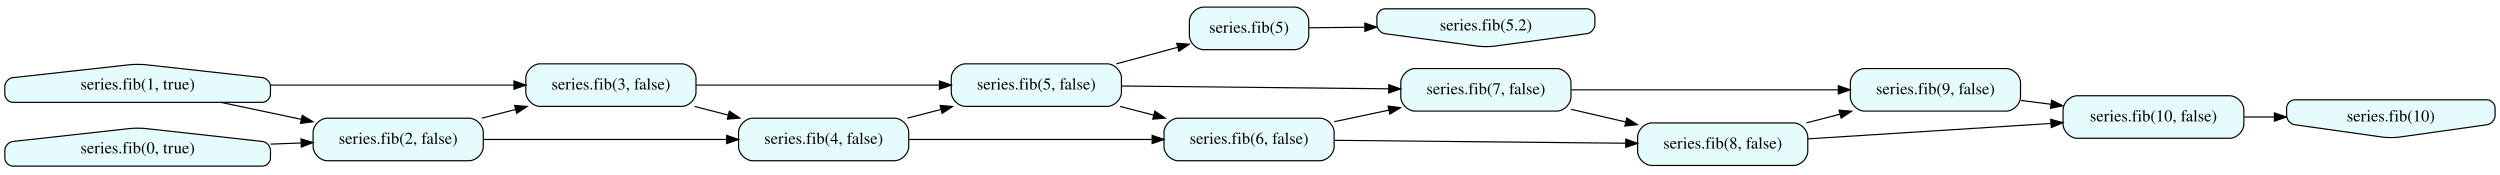
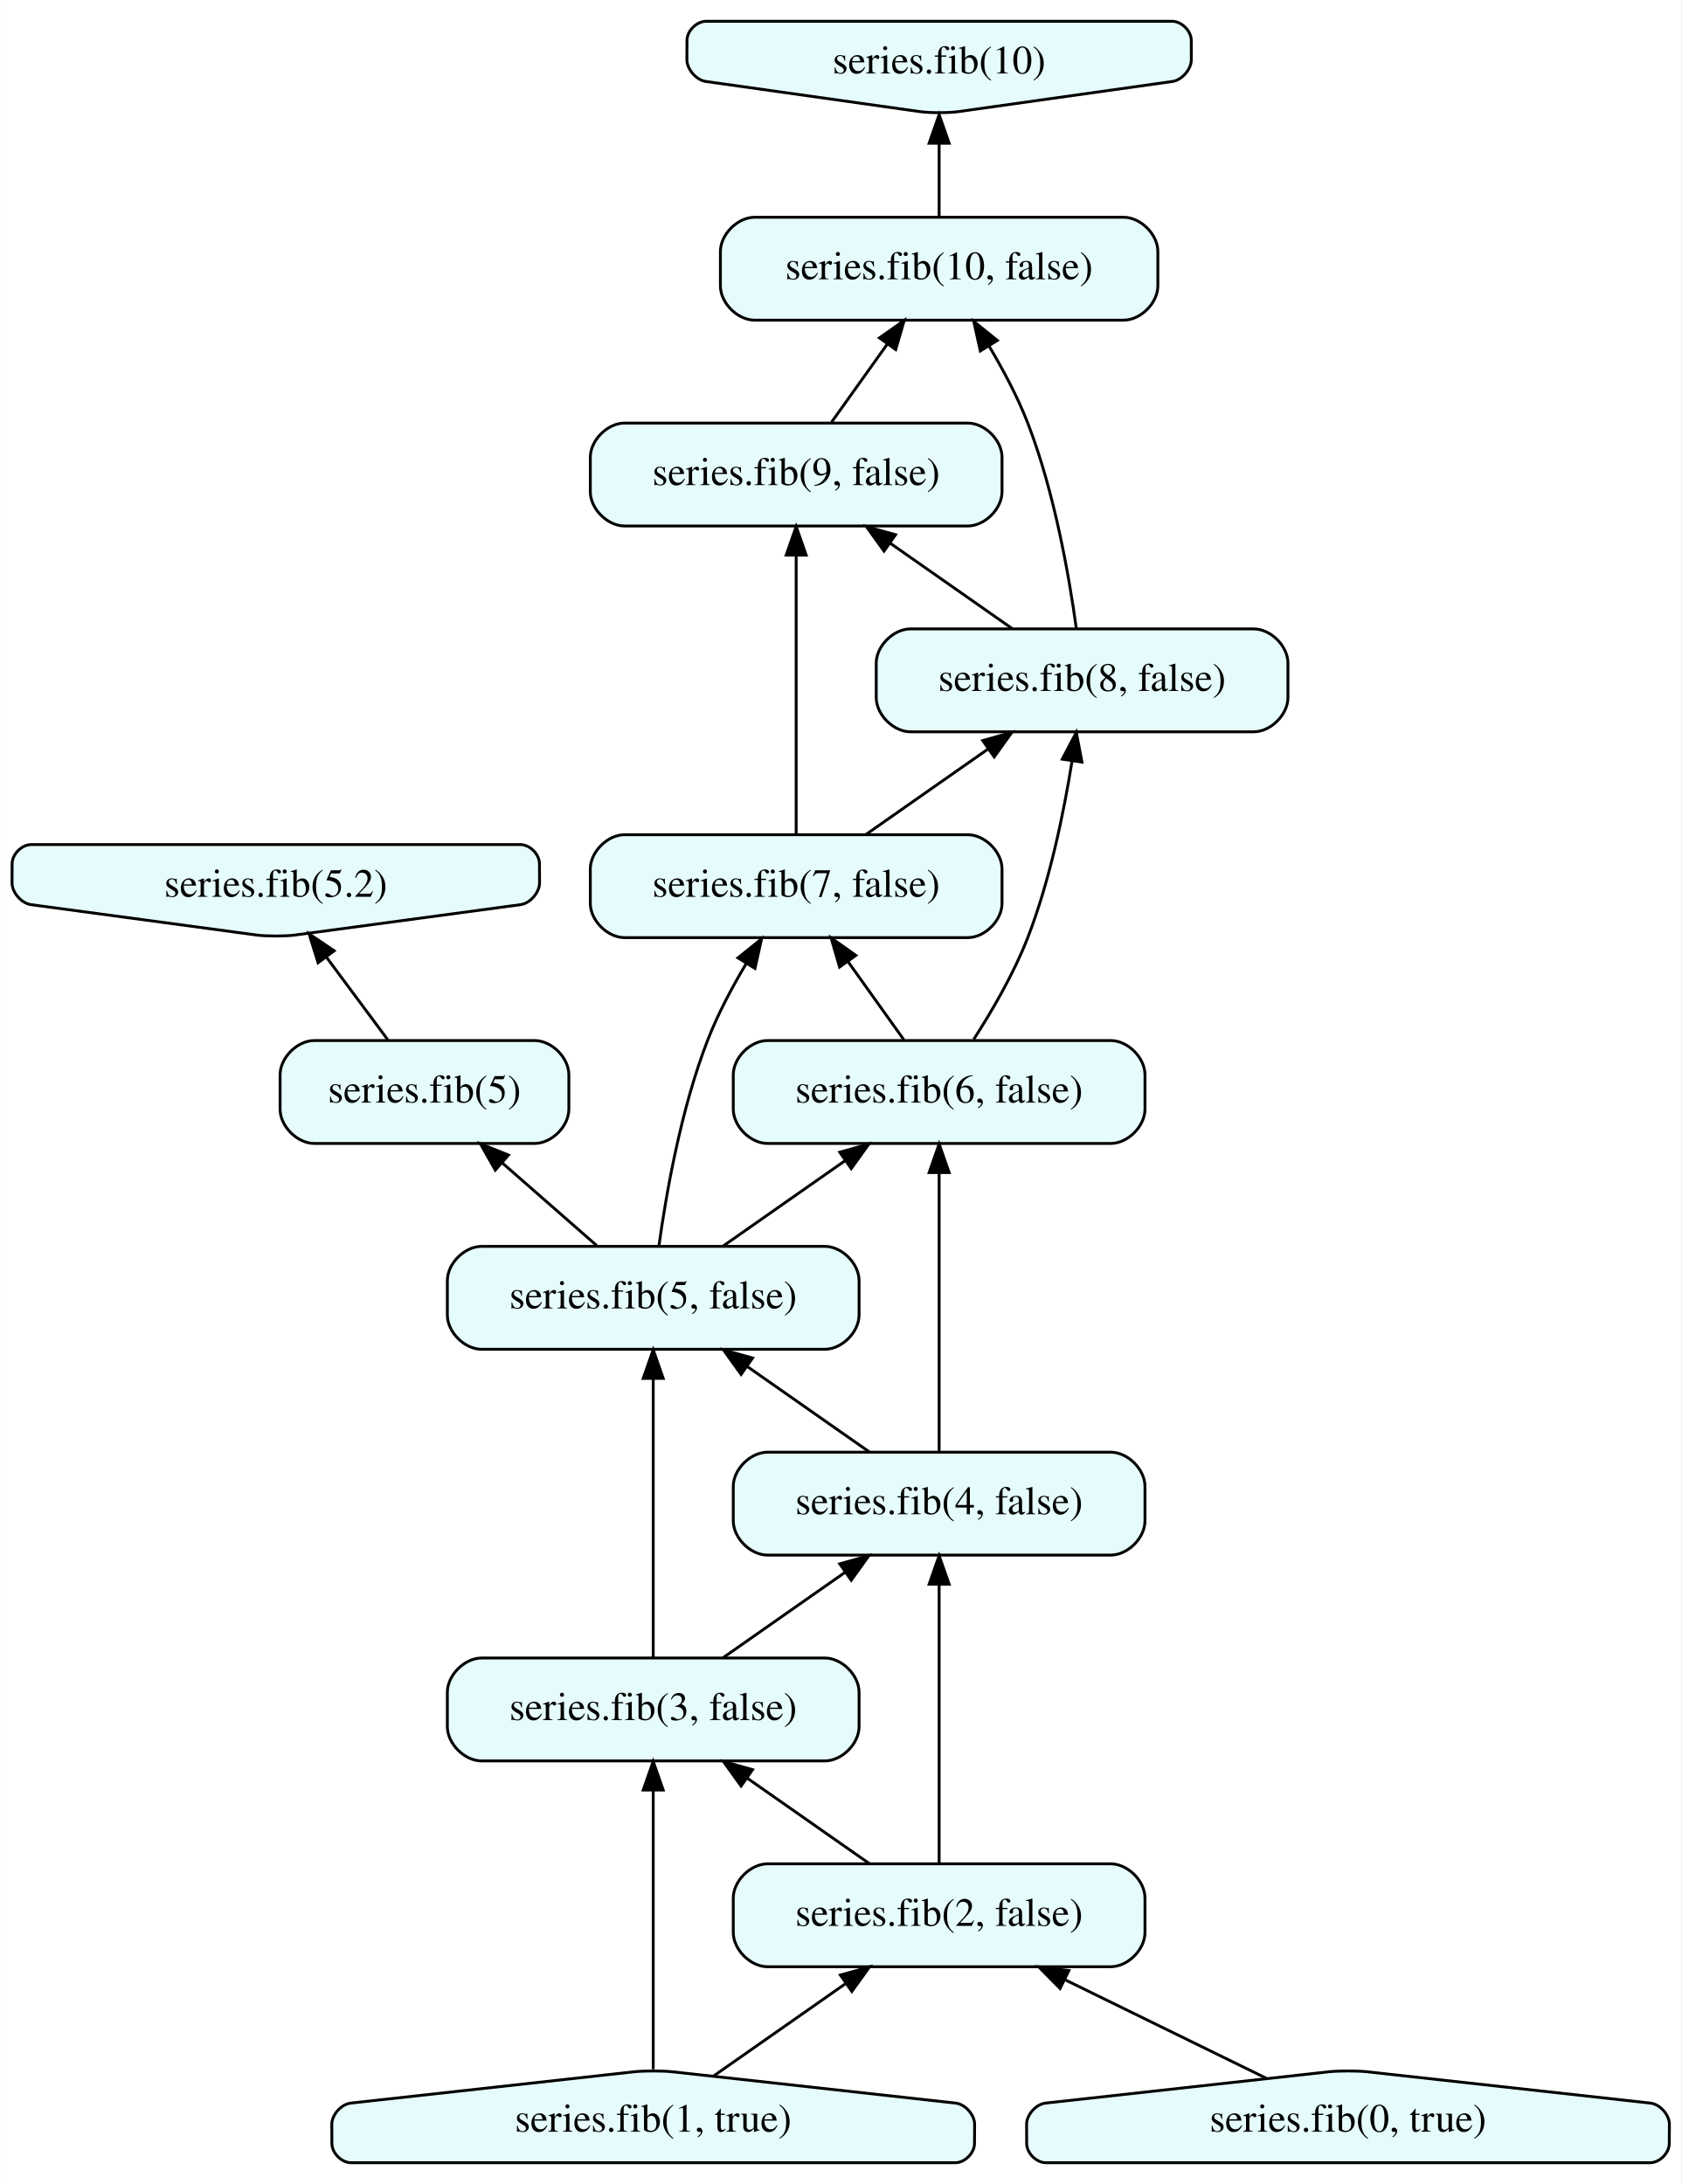
- <svg xmlns="http://www.w3.org/2000/svg" width="2115pt" height="148pt" viewBox="0.00 0.00 2115.46 148.00">
-   <g id="graph0" class="graph" transform="scale(1 1) rotate(0) translate(4 144)">
-     <polygon fill="white" stroke="transparent" points="-4,4 -4,-144 2111.46,-144 2111.46,4 -4,4" />
+ <svg xmlns="http://www.w3.org/2000/svg" width="588pt" height="764pt" viewBox="0.00 0.00 587.86 764.00">
+   <g id="graph0" class="graph" transform="scale(1 1) rotate(0) translate(4 760)">
+     <polygon fill="white" stroke="transparent" points="-4,4 -4,-760 583.86,-760 583.86,4 -4,4" />
    <g id="node1" class="node">
-       <path fill="#e6fbfb" stroke="black" d="M1937.49,-38.5C1937.49,-38.5 2012.45,-27.94 2012.45,-27.94 2015.77,-27.47 2022.41,-27.47 2025.73,-27.94 2025.73,-27.94 2100.69,-38.5 2100.69,-38.5 2104.01,-38.97 2107.32,-42.79 2107.31,-46.15 2107.31,-46.15 2107.28,-52.85 2107.28,-52.85 2107.26,-56.21 2103.9,-59.56 2100.54,-59.56 2100.54,-59.56 1937.64,-59.56 1937.64,-59.56 1934.29,-59.56 1930.92,-56.21 1930.9,-52.85 1930.9,-52.85 1930.88,-46.15 1930.88,-46.15 1930.86,-42.79 1934.17,-38.97 1937.49,-38.5" />
-       <text text-anchor="middle" x="2019.09" y="-41.3" font-family="Times,serif" font-size="14.00">series.fib(10)</text>
+       <path fill="#e6fbfb" stroke="black" d="M242.79,-731.5C242.79,-731.5 317.75,-720.94 317.75,-720.94 321.07,-720.47 327.71,-720.47 331.03,-720.94 331.03,-720.94 405.99,-731.5 405.99,-731.5 409.31,-731.97 412.62,-735.79 412.6,-739.15 412.6,-739.15 412.58,-745.85 412.58,-745.85 412.56,-749.21 409.19,-752.56 405.84,-752.56 405.84,-752.56 242.94,-752.56 242.94,-752.56 239.58,-752.56 236.21,-749.21 236.2,-745.85 236.2,-745.85 236.17,-739.15 236.17,-739.15 236.16,-735.79 239.47,-731.97 242.79,-731.5" />
+       <text text-anchor="middle" x="324.39" y="-734.3" font-family="Times,serif" font-size="14.00">series.fib(10)</text>
    </g>
    <g id="node2" class="node">
-       <path fill="#e6fbfb" stroke="black" d="M1167.7,-115.54C1167.7,-115.54 1246.68,-104.9 1246.68,-104.9 1250.01,-104.45 1256.66,-104.45 1259.98,-104.9 1259.98,-104.9 1338.96,-115.54 1338.96,-115.54 1342.28,-115.99 1345.59,-119.79 1345.58,-123.15 1345.58,-123.15 1345.55,-129.85 1345.55,-129.85 1345.54,-133.21 1342.17,-136.56 1338.81,-136.56 1338.81,-136.56 1167.85,-136.56 1167.85,-136.56 1164.5,-136.56 1161.13,-133.21 1161.11,-129.85 1161.11,-129.85 1161.09,-123.15 1161.09,-123.15 1161.07,-119.79 1164.38,-115.99 1167.7,-115.54" />
-       <text text-anchor="middle" x="1253.33" y="-118.3" font-family="Times,serif" font-size="14.00">series.fib(5.2)</text>
+       <path fill="#e6fbfb" stroke="black" d="M6.76,-443.54C6.76,-443.54 85.74,-432.9 85.74,-432.9 89.06,-432.45 95.71,-432.45 99.04,-432.9 99.04,-432.9 178.02,-443.54 178.02,-443.54 181.34,-443.99 184.65,-447.79 184.64,-451.15 184.64,-451.15 184.61,-457.85 184.61,-457.85 184.59,-461.21 181.22,-464.56 177.87,-464.56 177.87,-464.56 6.91,-464.56 6.91,-464.56 3.55,-464.56 0.18,-461.21 0.17,-457.85 0.17,-457.85 0.14,-451.15 0.14,-451.15 0.13,-447.79 3.44,-443.99 6.76,-443.54" />
+       <text text-anchor="middle" x="92.39" y="-446.3" font-family="Times,serif" font-size="14.00">series.fib(5.2)</text>
    </g>
    <g id="node3" class="node">
-       <path fill="#e6fbfb" stroke="black" d="M1091.44,-138C1091.44,-138 1014.44,-138 1014.44,-138 1008.44,-138 1002.44,-132 1002.44,-126 1002.44,-126 1002.44,-114 1002.44,-114 1002.44,-108 1008.44,-102 1014.44,-102 1014.44,-102 1091.44,-102 1091.44,-102 1097.44,-102 1103.44,-108 1103.44,-114 1103.44,-114 1103.44,-126 1103.44,-126 1103.44,-132 1097.44,-138 1091.44,-138" />
-       <text text-anchor="middle" x="1052.94" y="-116.3" font-family="Times,serif" font-size="14.00">series.fib(5)</text>
+       <path fill="#e6fbfb" stroke="black" d="M182.89,-396C182.89,-396 105.89,-396 105.89,-396 99.89,-396 93.89,-390 93.89,-384 93.89,-384 93.89,-372 93.89,-372 93.89,-366 99.89,-360 105.89,-360 105.89,-360 182.89,-360 182.89,-360 188.89,-360 194.89,-366 194.89,-372 194.89,-372 194.89,-384 194.89,-384 194.89,-390 188.89,-396 182.89,-396" />
+       <text text-anchor="middle" x="144.39" y="-374.3" font-family="Times,serif" font-size="14.00">series.fib(5)</text>
    </g>
    <g id="edge1" class="edge">
-       <path fill="none" stroke="black" d="M1103.49,-120.5C1117.94,-120.65 1134.28,-120.81 1150.71,-120.98" />
-       <polygon fill="black" stroke="black" points="1150.9,-124.48 1160.93,-121.08 1150.97,-117.48 1150.9,-124.48" />
+       <path fill="none" stroke="black" d="M131.53,-396.3C125.09,-404.98 117.18,-415.63 110.16,-425.08" />
+       <polygon fill="black" stroke="black" points="107.18,-423.21 104.03,-433.33 112.8,-427.39 107.18,-423.21" />
    </g>
    <g id="node4" class="node">
-       <path fill="#e6fbfb" stroke="black" d="M1882.72,-63C1882.72,-63 1753.72,-63 1753.72,-63 1747.72,-63 1741.72,-57 1741.72,-51 1741.72,-51 1741.72,-39 1741.72,-39 1741.72,-33 1747.72,-27 1753.72,-27 1753.72,-27 1882.72,-27 1882.72,-27 1888.72,-27 1894.72,-33 1894.72,-39 1894.72,-39 1894.72,-51 1894.72,-51 1894.72,-57 1888.72,-63 1882.72,-63" />
-       <text text-anchor="middle" x="1818.22" y="-41.3" font-family="Times,serif" font-size="14.00">series.fib(10, false)</text>
+       <path fill="#e6fbfb" stroke="black" d="M388.89,-684C388.89,-684 259.89,-684 259.89,-684 253.89,-684 247.89,-678 247.89,-672 247.89,-672 247.89,-660 247.89,-660 247.89,-654 253.89,-648 259.89,-648 259.89,-648 388.89,-648 388.89,-648 394.89,-648 400.89,-654 400.89,-660 400.89,-660 400.89,-672 400.89,-672 400.89,-678 394.89,-684 388.89,-684" />
+       <text text-anchor="middle" x="324.39" y="-662.3" font-family="Times,serif" font-size="14.00">series.fib(10, false)</text>
    </g>
    <g id="edge2" class="edge">
-       <path fill="none" stroke="black" d="M1894.97,-45C1903.33,-45 1911.94,-45 1920.52,-45" />
-       <polygon fill="black" stroke="black" points="1920.57,-48.5 1930.57,-45 1920.57,-41.5 1920.57,-48.5" />
+       <path fill="none" stroke="black" d="M324.39,-684.3C324.39,-692.02 324.39,-701.29 324.39,-709.89" />
+       <polygon fill="black" stroke="black" points="320.89,-709.9 324.39,-719.9 327.89,-709.9 320.89,-709.9" />
    </g>
    <g id="node5" class="node">
-       <path fill="#e6fbfb" stroke="black" d="M1693.72,-86C1693.72,-86 1573.72,-86 1573.72,-86 1567.72,-86 1561.72,-80 1561.72,-74 1561.72,-74 1561.72,-62 1561.72,-62 1561.72,-56 1567.72,-50 1573.72,-50 1573.72,-50 1693.72,-50 1693.72,-50 1699.72,-50 1705.72,-56 1705.72,-62 1705.72,-62 1705.72,-74 1705.72,-74 1705.72,-80 1699.72,-86 1693.72,-86" />
-       <text text-anchor="middle" x="1633.72" y="-64.3" font-family="Times,serif" font-size="14.00">series.fib(9, false)</text>
+       <path fill="#e6fbfb" stroke="black" d="M334.39,-612C334.39,-612 214.39,-612 214.39,-612 208.39,-612 202.39,-606 202.39,-600 202.39,-600 202.39,-588 202.39,-588 202.39,-582 208.39,-576 214.39,-576 214.39,-576 334.39,-576 334.39,-576 340.39,-576 346.39,-582 346.39,-588 346.39,-588 346.39,-600 346.39,-600 346.39,-606 340.39,-612 334.39,-612" />
+       <text text-anchor="middle" x="274.39" y="-590.3" font-family="Times,serif" font-size="14.00">series.fib(9, false)</text>
    </g>
    <g id="edge3" class="edge">
-       <path fill="none" stroke="black" d="M1705.8,-59.04C1714.22,-57.98 1722.88,-56.89 1731.47,-55.81" />
-       <polygon fill="black" stroke="black" points="1732.02,-59.27 1741.51,-54.54 1731.15,-52.32 1732.02,-59.27" />
+       <path fill="none" stroke="black" d="M286.75,-612.3C292.62,-620.53 299.76,-630.52 306.23,-639.58" />
+       <polygon fill="black" stroke="black" points="303.51,-641.79 312.17,-647.9 309.21,-637.72 303.51,-641.79" />
    </g>
    <g id="node6" class="node">
-       <path fill="#e6fbfb" stroke="black" d="M1513.72,-40C1513.72,-40 1393.72,-40 1393.72,-40 1387.72,-40 1381.72,-34 1381.72,-28 1381.72,-28 1381.72,-16 1381.72,-16 1381.72,-10 1387.72,-4 1393.72,-4 1393.72,-4 1513.72,-4 1513.72,-4 1519.72,-4 1525.72,-10 1525.72,-16 1525.72,-16 1525.72,-28 1525.72,-28 1525.72,-34 1519.72,-40 1513.72,-40" />
-       <text text-anchor="middle" x="1453.72" y="-18.3" font-family="Times,serif" font-size="14.00">series.fib(8, false)</text>
+       <path fill="#e6fbfb" stroke="black" d="M434.39,-540C434.39,-540 314.39,-540 314.39,-540 308.39,-540 302.39,-534 302.39,-528 302.39,-528 302.39,-516 302.39,-516 302.39,-510 308.39,-504 314.39,-504 314.39,-504 434.39,-504 434.39,-504 440.39,-504 446.39,-510 446.39,-516 446.39,-516 446.39,-528 446.39,-528 446.39,-534 440.39,-540 434.39,-540" />
+       <text text-anchor="middle" x="374.39" y="-518.3" font-family="Times,serif" font-size="14.00">series.fib(8, false)</text>
    </g>
    <g id="edge4" class="edge">
-       <path fill="none" stroke="black" d="M1525.91,-26.52C1584.79,-30.25 1668.63,-35.57 1731.26,-39.55" />
-       <polygon fill="black" stroke="black" points="1731.31,-43.06 1741.51,-40.2 1731.75,-36.07 1731.31,-43.06" />
+       <path fill="none" stroke="black" d="M372.37,-540.2C369.85,-558.47 364.7,-587.99 355.39,-612 351.82,-621.2 346.79,-630.67 341.8,-639.02" />
+       <polygon fill="black" stroke="black" points="338.8,-637.23 336.5,-647.57 344.74,-640.92 338.8,-637.23" />
    </g>
    <g id="edge5" class="edge">
-       <path fill="none" stroke="black" d="M1524.56,-40.05C1533.88,-42.46 1543.5,-44.94 1552.98,-47.39" />
-       <polygon fill="black" stroke="black" points="1552.23,-50.81 1562.79,-49.93 1553.98,-44.04 1552.23,-50.81" />
+       <path fill="none" stroke="black" d="M349.93,-540.12C337.09,-549.11 321.19,-560.24 307.29,-569.97" />
+       <polygon fill="black" stroke="black" points="305.13,-567.21 298.94,-575.81 309.14,-572.94 305.13,-567.21" />
    </g>
    <g id="node7" class="node">
-       <path fill="#e6fbfb" stroke="black" d="M932.94,-90C932.94,-90 812.94,-90 812.94,-90 806.94,-90 800.94,-84 800.94,-78 800.94,-78 800.94,-66 800.94,-66 800.94,-60 806.94,-54 812.94,-54 812.94,-54 932.94,-54 932.94,-54 938.94,-54 944.94,-60 944.94,-66 944.94,-66 944.94,-78 944.94,-78 944.94,-84 938.94,-90 932.94,-90" />
-       <text text-anchor="middle" x="872.94" y="-68.3" font-family="Times,serif" font-size="14.00">series.fib(5, false)</text>
+       <path fill="#e6fbfb" stroke="black" d="M284.39,-324C284.39,-324 164.39,-324 164.39,-324 158.39,-324 152.39,-318 152.39,-312 152.39,-312 152.39,-300 152.39,-300 152.39,-294 158.39,-288 164.39,-288 164.39,-288 284.39,-288 284.39,-288 290.39,-288 296.39,-294 296.39,-300 296.39,-300 296.39,-312 296.39,-312 296.39,-318 290.39,-324 284.39,-324" />
+       <text text-anchor="middle" x="224.39" y="-302.3" font-family="Times,serif" font-size="14.00">series.fib(5, false)</text>
    </g>
    <g id="edge6" class="edge">
-       <path fill="none" stroke="black" d="M940.73,-90.01C957.64,-94.57 975.7,-99.44 992.23,-103.9" />
-       <polygon fill="black" stroke="black" points="991.74,-107.39 1002.31,-106.61 993.56,-100.63 991.74,-107.39" />
+       <path fill="none" stroke="black" d="M204.61,-324.3C194.63,-333.03 182.38,-343.76 171.53,-353.25" />
+       <polygon fill="black" stroke="black" points="169.16,-350.68 163.94,-359.9 173.77,-355.94 169.16,-350.68" />
    </g>
    <g id="node8" class="node">
-       <path fill="#e6fbfb" stroke="black" d="M1313.33,-86C1313.33,-86 1193.33,-86 1193.33,-86 1187.33,-86 1181.33,-80 1181.33,-74 1181.33,-74 1181.33,-62 1181.33,-62 1181.33,-56 1187.33,-50 1193.33,-50 1193.33,-50 1313.33,-50 1313.33,-50 1319.33,-50 1325.33,-56 1325.33,-62 1325.33,-62 1325.33,-74 1325.33,-74 1325.33,-80 1319.33,-86 1313.33,-86" />
-       <text text-anchor="middle" x="1253.33" y="-64.3" font-family="Times,serif" font-size="14.00">series.fib(7, false)</text>
+       <path fill="#e6fbfb" stroke="black" d="M334.39,-468C334.39,-468 214.39,-468 214.39,-468 208.39,-468 202.39,-462 202.39,-456 202.39,-456 202.39,-444 202.39,-444 202.39,-438 208.39,-432 214.39,-432 214.39,-432 334.39,-432 334.39,-432 340.39,-432 346.39,-438 346.39,-444 346.39,-444 346.39,-456 346.39,-456 346.39,-462 340.39,-468 334.39,-468" />
+       <text text-anchor="middle" x="274.39" y="-446.3" font-family="Times,serif" font-size="14.00">series.fib(7, false)</text>
    </g>
    <g id="edge7" class="edge">
-       <path fill="none" stroke="black" d="M945.12,-71.25C1009.36,-70.57 1103.84,-69.57 1171.03,-68.86" />
-       <polygon fill="black" stroke="black" points="1171.2,-72.36 1181.16,-68.75 1171.12,-65.36 1171.2,-72.36" />
+       <path fill="none" stroke="black" d="M226.4,-324.2C228.92,-342.47 234.08,-371.99 243.39,-396 246.95,-405.2 251.99,-414.67 256.97,-423.02" />
+       <polygon fill="black" stroke="black" points="254.03,-424.92 262.28,-431.57 259.98,-421.23 254.03,-424.92" />
    </g>
    <g id="node9" class="node">
-       <path fill="#e6fbfb" stroke="black" d="M1112.94,-44C1112.94,-44 992.94,-44 992.94,-44 986.94,-44 980.94,-38 980.94,-32 980.94,-32 980.94,-20 980.94,-20 980.94,-14 986.94,-8 992.94,-8 992.94,-8 1112.94,-8 1112.94,-8 1118.94,-8 1124.94,-14 1124.94,-20 1124.94,-20 1124.94,-32 1124.94,-32 1124.94,-38 1118.94,-44 1112.94,-44" />
-       <text text-anchor="middle" x="1052.94" y="-22.3" font-family="Times,serif" font-size="14.00">series.fib(6, false)</text>
+       <path fill="#e6fbfb" stroke="black" d="M384.39,-396C384.39,-396 264.39,-396 264.39,-396 258.39,-396 252.39,-390 252.39,-384 252.39,-384 252.39,-372 252.39,-372 252.39,-366 258.39,-360 264.39,-360 264.39,-360 384.39,-360 384.39,-360 390.39,-360 396.39,-366 396.39,-372 396.39,-372 396.39,-384 396.39,-384 396.39,-390 390.39,-396 384.39,-396" />
+       <text text-anchor="middle" x="324.39" y="-374.3" font-family="Times,serif" font-size="14.00">series.fib(6, false)</text>
    </g>
    <g id="edge8" class="edge">
-       <path fill="none" stroke="black" d="M943.78,-53.95C953.11,-51.54 962.73,-49.06 972.21,-46.61" />
-       <polygon fill="black" stroke="black" points="973.21,-49.96 982.01,-44.07 971.46,-43.19 973.21,-49.96" />
+       <path fill="none" stroke="black" d="M248.85,-324.12C261.68,-333.11 277.58,-344.24 291.48,-353.97" />
+       <polygon fill="black" stroke="black" points="289.63,-356.94 299.83,-359.81 293.65,-351.21 289.63,-356.94" />
    </g>
    <g id="edge11" class="edge">
-       <path fill="none" stroke="black" d="M1325.5,-68C1389.75,-68 1484.22,-68 1551.42,-68" />
-       <polygon fill="black" stroke="black" points="1551.55,-71.5 1561.55,-68 1551.55,-64.5 1551.55,-71.5" />
+       <path fill="none" stroke="black" d="M274.39,-468.13C274.39,-492.33 274.39,-536.79 274.39,-565.61" />
+       <polygon fill="black" stroke="black" points="270.89,-565.81 274.39,-575.81 277.89,-565.81 270.89,-565.81" />
    </g>
    <g id="edge12" class="edge">
-       <path fill="none" stroke="black" d="M1325.39,-51.52C1340.35,-48.05 1356.24,-44.37 1371.54,-40.82" />
-       <polygon fill="black" stroke="black" points="1372.54,-44.19 1381.49,-38.52 1370.96,-37.37 1372.54,-44.19" />
+       <path fill="none" stroke="black" d="M298.85,-468.12C311.68,-477.11 327.58,-488.24 341.48,-497.97" />
+       <polygon fill="black" stroke="black" points="339.63,-500.94 349.83,-503.81 343.65,-495.21 339.63,-500.94" />
    </g>
    <g id="edge15" class="edge">
-       <path fill="none" stroke="black" d="M1125.24,-25.28C1194.31,-24.59 1298.96,-23.54 1371.28,-22.82" />
-       <polygon fill="black" stroke="black" points="1371.74,-26.31 1381.71,-22.71 1371.67,-19.31 1371.74,-26.31" />
+       <path fill="none" stroke="black" d="M336.5,-396.43C342.95,-406.44 350.53,-419.48 355.39,-432 363.13,-451.98 368,-475.77 370.87,-493.72" />
+       <polygon fill="black" stroke="black" points="367.44,-494.43 372.37,-503.8 374.36,-493.4 367.44,-494.43" />
    </g>
    <g id="edge16" class="edge">
-       <path fill="none" stroke="black" d="M1125.01,-41.04C1139.96,-44.21 1155.85,-47.57 1171.15,-50.81" />
-       <polygon fill="black" stroke="black" points="1170.59,-54.27 1181.1,-52.92 1172.04,-47.42 1170.59,-54.27" />
+       <path fill="none" stroke="black" d="M312.03,-396.3C306.16,-404.53 299.02,-414.52 292.55,-423.58" />
+       <polygon fill="black" stroke="black" points="289.57,-421.72 286.61,-431.9 295.27,-425.79 289.57,-421.72" />
    </g>
    <g id="node10" class="node">
-       <path fill="#e6fbfb" stroke="black" d="M572.94,-90C572.94,-90 452.94,-90 452.94,-90 446.94,-90 440.94,-84 440.94,-78 440.94,-78 440.94,-66 440.94,-66 440.94,-60 446.94,-54 452.94,-54 452.94,-54 572.94,-54 572.94,-54 578.94,-54 584.94,-60 584.94,-66 584.94,-66 584.94,-78 584.94,-78 584.94,-84 578.94,-90 572.94,-90" />
-       <text text-anchor="middle" x="512.94" y="-68.3" font-family="Times,serif" font-size="14.00">series.fib(3, false)</text>
+       <path fill="#e6fbfb" stroke="black" d="M284.39,-180C284.39,-180 164.39,-180 164.39,-180 158.39,-180 152.39,-174 152.39,-168 152.39,-168 152.39,-156 152.39,-156 152.39,-150 158.39,-144 164.39,-144 164.39,-144 284.39,-144 284.39,-144 290.39,-144 296.39,-150 296.39,-156 296.39,-156 296.39,-168 296.39,-168 296.39,-174 290.39,-180 284.39,-180" />
+       <text text-anchor="middle" x="224.39" y="-158.3" font-family="Times,serif" font-size="14.00">series.fib(3, false)</text>
    </g>
    <g id="edge9" class="edge">
-       <path fill="none" stroke="black" d="M585.1,-72C644.4,-72 728.88,-72 790.8,-72" />
-       <polygon fill="black" stroke="black" points="790.92,-75.5 800.92,-72 790.92,-68.5 790.92,-75.5" />
+       <path fill="none" stroke="black" d="M224.39,-180.13C224.39,-204.33 224.39,-248.79 224.39,-277.61" />
+       <polygon fill="black" stroke="black" points="220.89,-277.81 224.39,-287.81 227.89,-277.81 220.89,-277.81" />
    </g>
    <g id="node11" class="node">
-       <path fill="#e6fbfb" stroke="black" d="M752.94,-44C752.94,-44 632.94,-44 632.94,-44 626.94,-44 620.94,-38 620.94,-32 620.94,-32 620.94,-20 620.94,-20 620.94,-14 626.94,-8 632.94,-8 632.94,-8 752.94,-8 752.94,-8 758.94,-8 764.94,-14 764.94,-20 764.94,-20 764.94,-32 764.94,-32 764.94,-38 758.94,-44 752.94,-44" />
-       <text text-anchor="middle" x="692.94" y="-22.3" font-family="Times,serif" font-size="14.00">series.fib(4, false)</text>
+       <path fill="#e6fbfb" stroke="black" d="M384.39,-252C384.39,-252 264.39,-252 264.39,-252 258.39,-252 252.39,-246 252.39,-240 252.39,-240 252.39,-228 252.39,-228 252.39,-222 258.39,-216 264.39,-216 264.39,-216 384.39,-216 384.39,-216 390.39,-216 396.39,-222 396.39,-228 396.39,-228 396.39,-240 396.39,-240 396.39,-246 390.39,-252 384.39,-252" />
+       <text text-anchor="middle" x="324.39" y="-230.3" font-family="Times,serif" font-size="14.00">series.fib(4, false)</text>
    </g>
    <g id="edge10" class="edge">
-       <path fill="none" stroke="black" d="M583.78,-53.95C593.11,-51.54 602.73,-49.06 612.21,-46.61" />
-       <polygon fill="black" stroke="black" points="613.21,-49.96 622.01,-44.07 611.46,-43.19 613.21,-49.96" />
+       <path fill="none" stroke="black" d="M248.85,-180.12C261.68,-189.11 277.58,-200.24 291.48,-209.97" />
+       <polygon fill="black" stroke="black" points="289.63,-212.94 299.83,-215.81 293.65,-207.21 289.63,-212.94" />
    </g>
    <g id="edge13" class="edge">
-       <path fill="none" stroke="black" d="M763.78,-44.05C773.11,-46.46 782.73,-48.94 792.21,-51.39" />
-       <polygon fill="black" stroke="black" points="791.46,-54.81 802.01,-53.93 793.21,-48.04 791.46,-54.81" />
+       <path fill="none" stroke="black" d="M299.93,-252.12C287.09,-261.11 271.19,-272.24 257.29,-281.97" />
+       <polygon fill="black" stroke="black" points="255.13,-279.21 248.94,-287.81 259.14,-284.94 255.13,-279.21" />
    </g>
    <g id="edge14" class="edge">
-       <path fill="none" stroke="black" d="M765.1,-26C824.4,-26 908.88,-26 970.8,-26" />
-       <polygon fill="black" stroke="black" points="970.92,-29.5 980.92,-26 970.92,-22.5 970.92,-29.5" />
+       <path fill="none" stroke="black" d="M324.39,-252.13C324.39,-276.33 324.39,-320.79 324.39,-349.61" />
+       <polygon fill="black" stroke="black" points="320.89,-349.81 324.39,-359.81 327.89,-349.81 320.89,-349.81" />
    </g>
    <g id="node12" class="node">
-       <path fill="#e6fbfb" stroke="black" d="M392.94,-44C392.94,-44 272.94,-44 272.94,-44 266.94,-44 260.94,-38 260.94,-32 260.94,-32 260.94,-20 260.94,-20 260.94,-14 266.94,-8 272.94,-8 272.94,-8 392.94,-8 392.94,-8 398.94,-8 404.94,-14 404.94,-20 404.94,-20 404.94,-32 404.94,-32 404.94,-38 398.94,-44 392.94,-44" />
-       <text text-anchor="middle" x="332.94" y="-22.3" font-family="Times,serif" font-size="14.00">series.fib(2, false)</text>
+       <path fill="#e6fbfb" stroke="black" d="M384.39,-108C384.39,-108 264.39,-108 264.39,-108 258.39,-108 252.39,-102 252.39,-96 252.39,-96 252.39,-84 252.39,-84 252.39,-78 258.39,-72 264.39,-72 264.39,-72 384.39,-72 384.39,-72 390.39,-72 396.39,-78 396.39,-84 396.39,-84 396.39,-96 396.39,-96 396.39,-102 390.39,-108 384.39,-108" />
+       <text text-anchor="middle" x="324.39" y="-86.3" font-family="Times,serif" font-size="14.00">series.fib(2, false)</text>
    </g>
    <g id="edge17" class="edge">
-       <path fill="none" stroke="black" d="M403.78,-44.05C413.11,-46.46 422.73,-48.94 432.21,-51.39" />
-       <polygon fill="black" stroke="black" points="431.46,-54.81 442.01,-53.93 433.21,-48.04 431.46,-54.81" />
+       <path fill="none" stroke="black" d="M299.93,-108.12C287.09,-117.11 271.19,-128.24 257.29,-137.97" />
+       <polygon fill="black" stroke="black" points="255.13,-135.21 248.94,-143.81 259.14,-140.94 255.13,-135.21" />
    </g>
    <g id="edge18" class="edge">
-       <path fill="none" stroke="black" d="M405.1,-26C464.4,-26 548.88,-26 610.8,-26" />
-       <polygon fill="black" stroke="black" points="610.92,-29.5 620.92,-26 610.92,-22.5 610.92,-29.5" />
+       <path fill="none" stroke="black" d="M324.39,-108.13C324.39,-132.33 324.39,-176.79 324.39,-205.61" />
+       <polygon fill="black" stroke="black" points="320.89,-205.81 324.39,-215.81 327.89,-205.81 320.89,-205.81" />
    </g>
    <g id="node13" class="node">
-       <path fill="#e6fbfb" stroke="black" d="M218.25,-78.3C218.25,-78.3 119.14,-89.26 119.14,-89.26 115.81,-89.63 109.14,-89.63 105.8,-89.26 105.8,-89.26 6.7,-78.3 6.7,-78.3 3.36,-77.93 0.05,-74.21 0.06,-70.85 0.06,-70.85 0.1,-64.15 0.1,-64.15 0.12,-60.79 3.49,-57.44 6.84,-57.44 6.84,-57.44 218.1,-57.44 218.1,-57.44 221.46,-57.44 224.83,-60.79 224.85,-64.15 224.85,-64.15 224.88,-70.85 224.88,-70.85 224.9,-74.21 221.58,-77.93 218.25,-78.3" />
-       <text text-anchor="middle" x="112.47" y="-68.3" font-family="Times,serif" font-size="14.00">series.fib(1, true)</text>
+       <path fill="#e6fbfb" stroke="black" d="M330.16,-24.3C330.16,-24.3 231.06,-35.26 231.06,-35.26 227.72,-35.63 221.05,-35.63 217.72,-35.26 217.72,-35.26 118.61,-24.3 118.61,-24.3 115.28,-23.93 111.96,-20.21 111.98,-16.85 111.98,-16.85 112.01,-10.15 112.01,-10.15 112.03,-6.79 115.4,-3.44 118.76,-3.44 118.76,-3.44 330.02,-3.44 330.02,-3.44 333.37,-3.44 336.74,-6.79 336.76,-10.15 336.76,-10.15 336.8,-16.85 336.8,-16.85 336.81,-20.21 333.5,-23.93 330.16,-24.3" />
+       <text text-anchor="middle" x="224.39" y="-14.3" font-family="Times,serif" font-size="14.00">series.fib(1, true)</text>
    </g>
    <g id="edge19" class="edge">
-       <path fill="none" stroke="black" d="M225,-72C290.4,-72 371.56,-72 430.86,-72" />
-       <polygon fill="black" stroke="black" points="430.92,-75.5 440.92,-72 430.92,-68.5 430.92,-75.5" />
+       <path fill="none" stroke="black" d="M224.39,-36.13C224.39,-60.33 224.39,-104.79 224.39,-133.61" />
+       <polygon fill="black" stroke="black" points="220.89,-133.81 224.39,-143.81 227.89,-133.81 220.89,-133.81" />
    </g>
    <g id="edge20" class="edge">
-       <path fill="none" stroke="black" d="M182.9,-57.38C204.56,-52.82 228.64,-47.75 251.01,-43.04" />
-       <polygon fill="black" stroke="black" points="251.76,-46.46 260.82,-40.98 250.31,-39.61 251.76,-46.46" />
+       <path fill="none" stroke="black" d="M245.6,-33.85C258.92,-43.17 276.38,-55.39 291.48,-65.96" />
+       <polygon fill="black" stroke="black" points="289.85,-69.09 300.05,-71.96 293.86,-63.36 289.85,-69.09" />
    </g>
    <g id="node14" class="node">
-       <path fill="#e6fbfb" stroke="black" d="M218.25,-24.3C218.25,-24.3 119.14,-35.26 119.14,-35.26 115.81,-35.63 109.14,-35.63 105.8,-35.26 105.8,-35.26 6.7,-24.3 6.7,-24.3 3.36,-23.93 0.05,-20.21 0.06,-16.85 0.06,-16.85 0.1,-10.15 0.1,-10.15 0.12,-6.79 3.49,-3.44 6.84,-3.44 6.84,-3.44 218.1,-3.44 218.1,-3.44 221.46,-3.44 224.83,-6.79 224.85,-10.15 224.85,-10.15 224.88,-16.85 224.88,-16.85 224.9,-20.21 221.58,-23.93 218.25,-24.3" />
-       <text text-anchor="middle" x="112.47" y="-14.3" font-family="Times,serif" font-size="14.00">series.fib(0, true)</text>
+       <path fill="#e6fbfb" stroke="black" d="M573.16,-24.3C573.16,-24.3 474.06,-35.26 474.06,-35.26 470.72,-35.63 464.05,-35.63 460.72,-35.26 460.72,-35.26 361.61,-24.3 361.61,-24.3 358.28,-23.93 354.96,-20.21 354.98,-16.85 354.98,-16.85 355.01,-10.15 355.01,-10.15 355.03,-6.79 358.4,-3.44 361.76,-3.44 361.76,-3.44 573.02,-3.44 573.02,-3.44 576.37,-3.44 579.74,-6.79 579.76,-10.15 579.76,-10.15 579.8,-16.85 579.8,-16.85 579.81,-20.21 576.5,-23.93 573.16,-24.3" />
+       <text text-anchor="middle" x="467.39" y="-14.3" font-family="Times,serif" font-size="14.00">series.fib(0, true)</text>
    </g>
    <g id="edge21" class="edge">
-       <path fill="none" stroke="black" d="M224.95,-22.08C233.62,-22.4 242.28,-22.72 250.7,-23.02" />
-       <polygon fill="black" stroke="black" points="250.71,-26.53 260.84,-23.4 250.97,-19.53 250.71,-26.53" />
+       <path fill="none" stroke="black" d="M438.79,-33C418.66,-42.85 391.33,-56.23 368.43,-67.44" />
+       <polygon fill="black" stroke="black" points="366.69,-64.39 359.25,-71.93 369.77,-70.68 366.69,-64.39" />
    </g>
  </g>
</svg>
